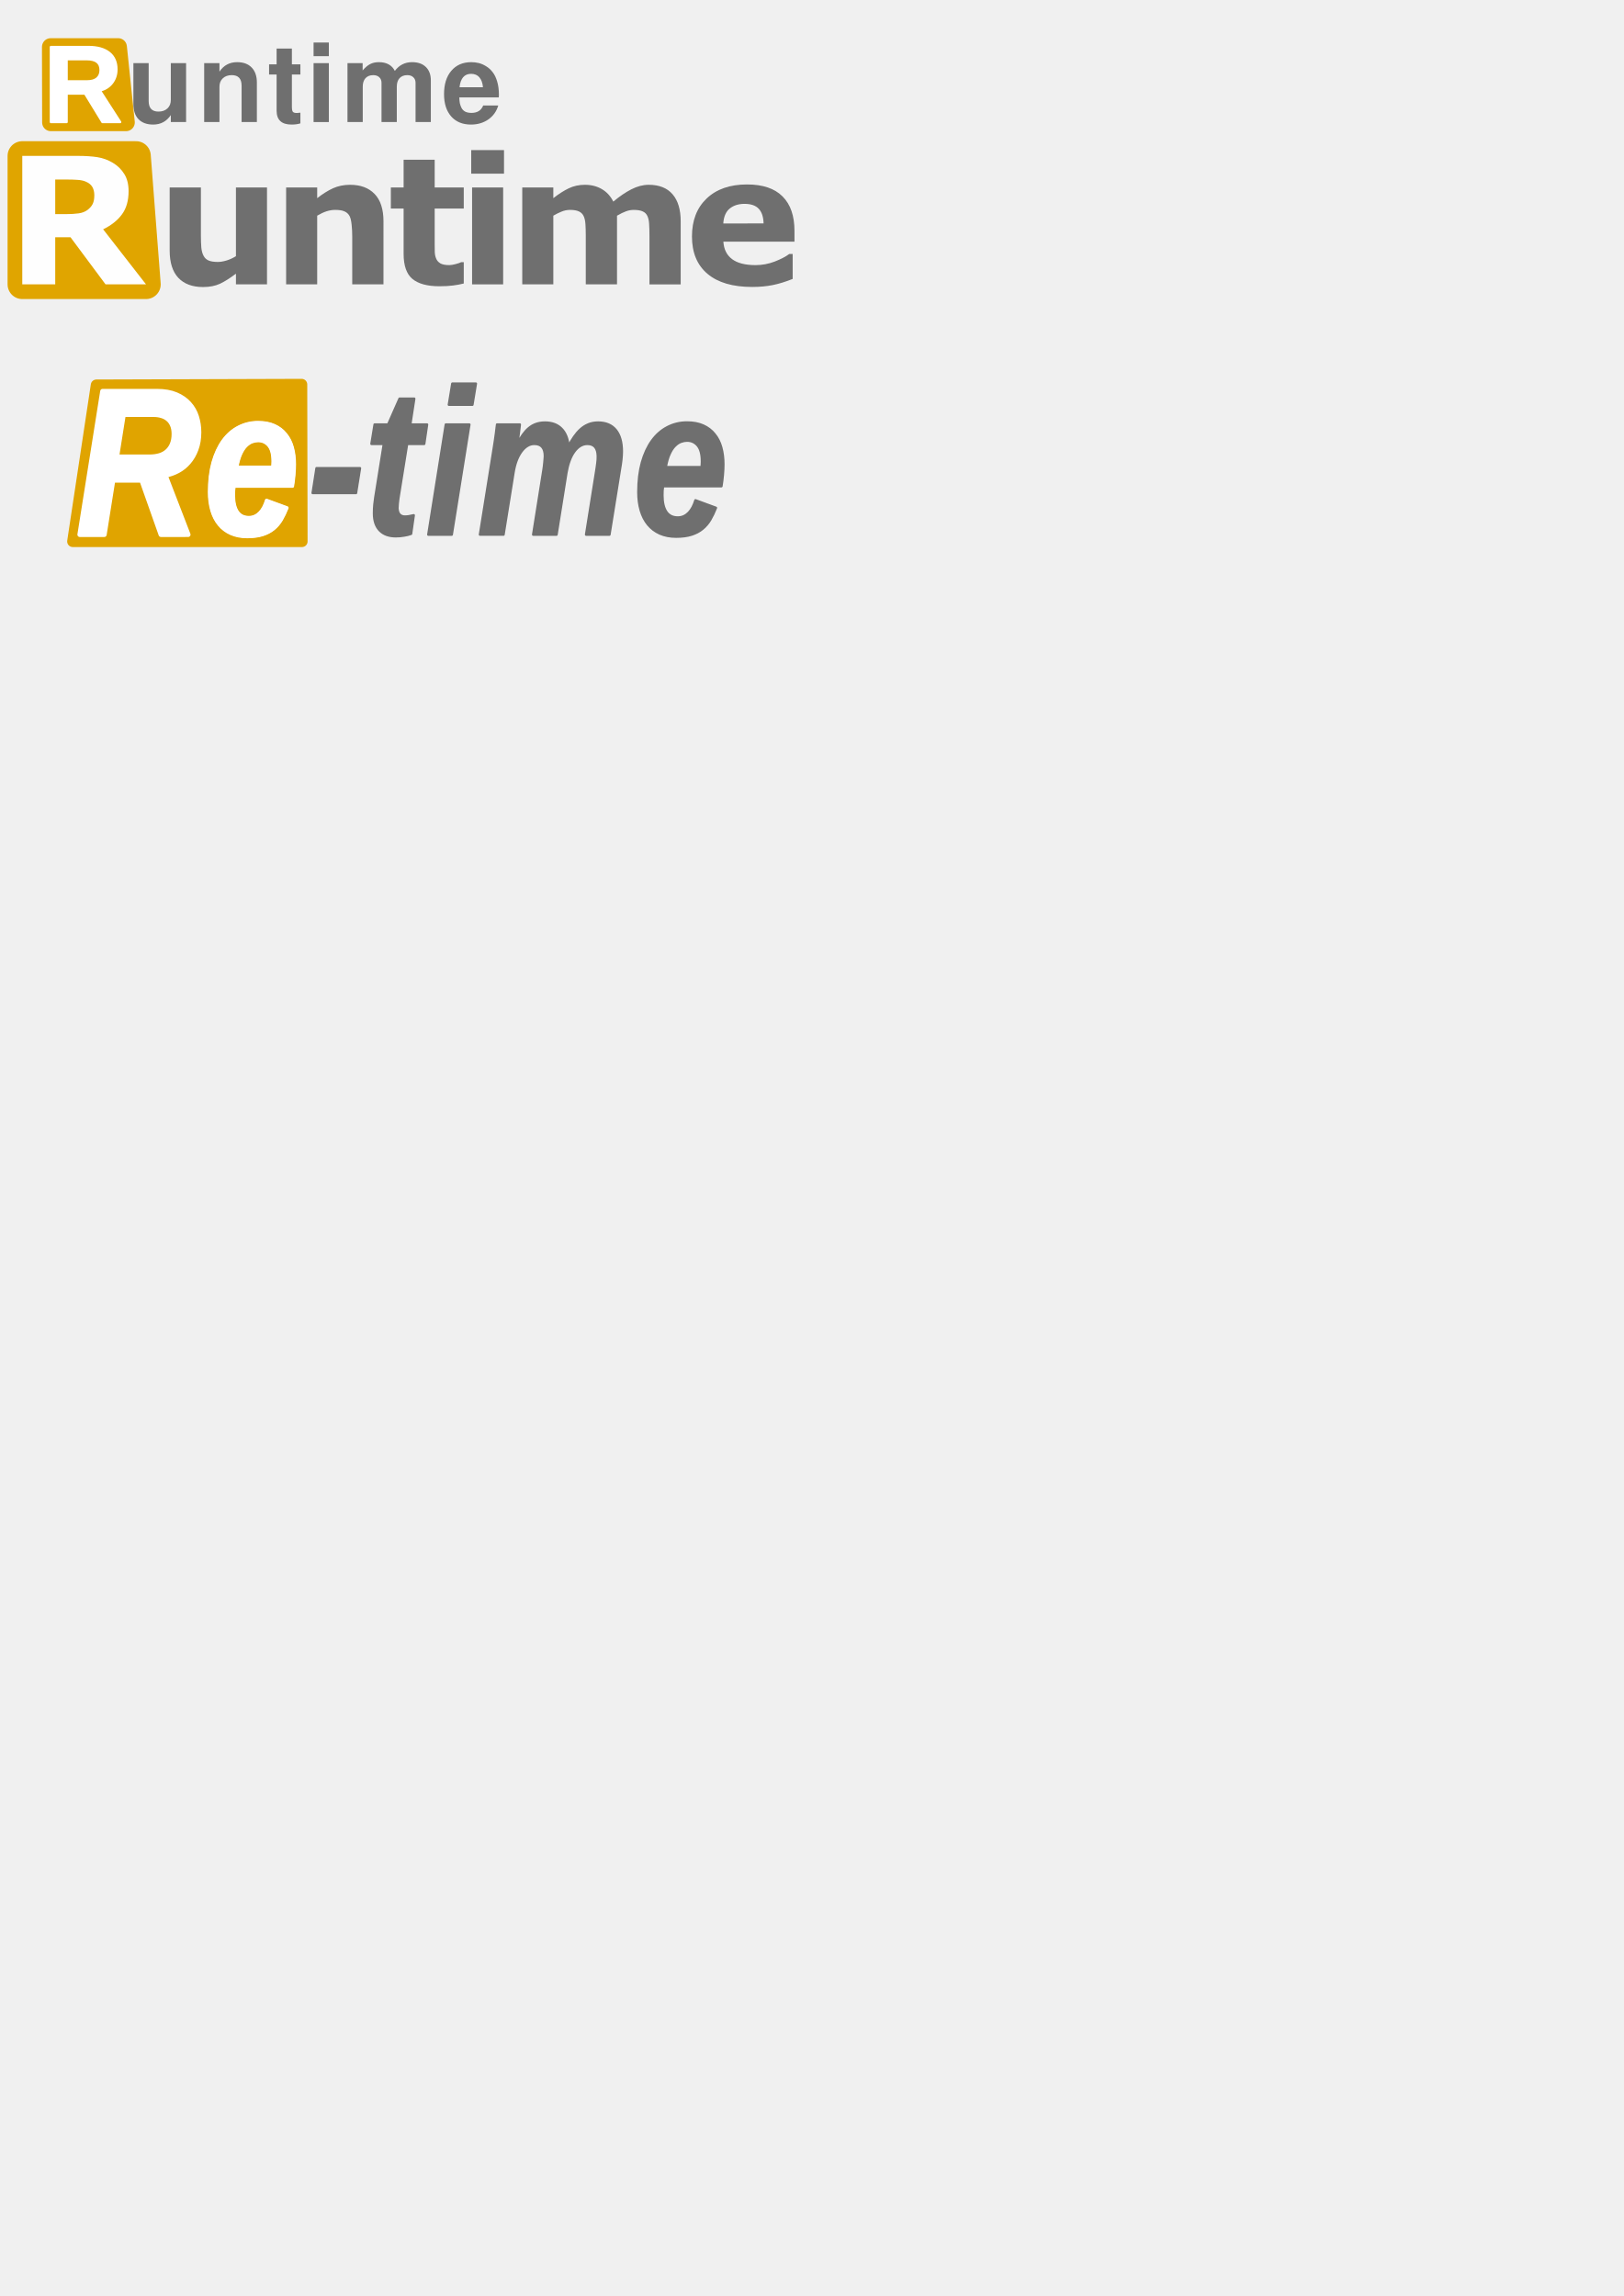
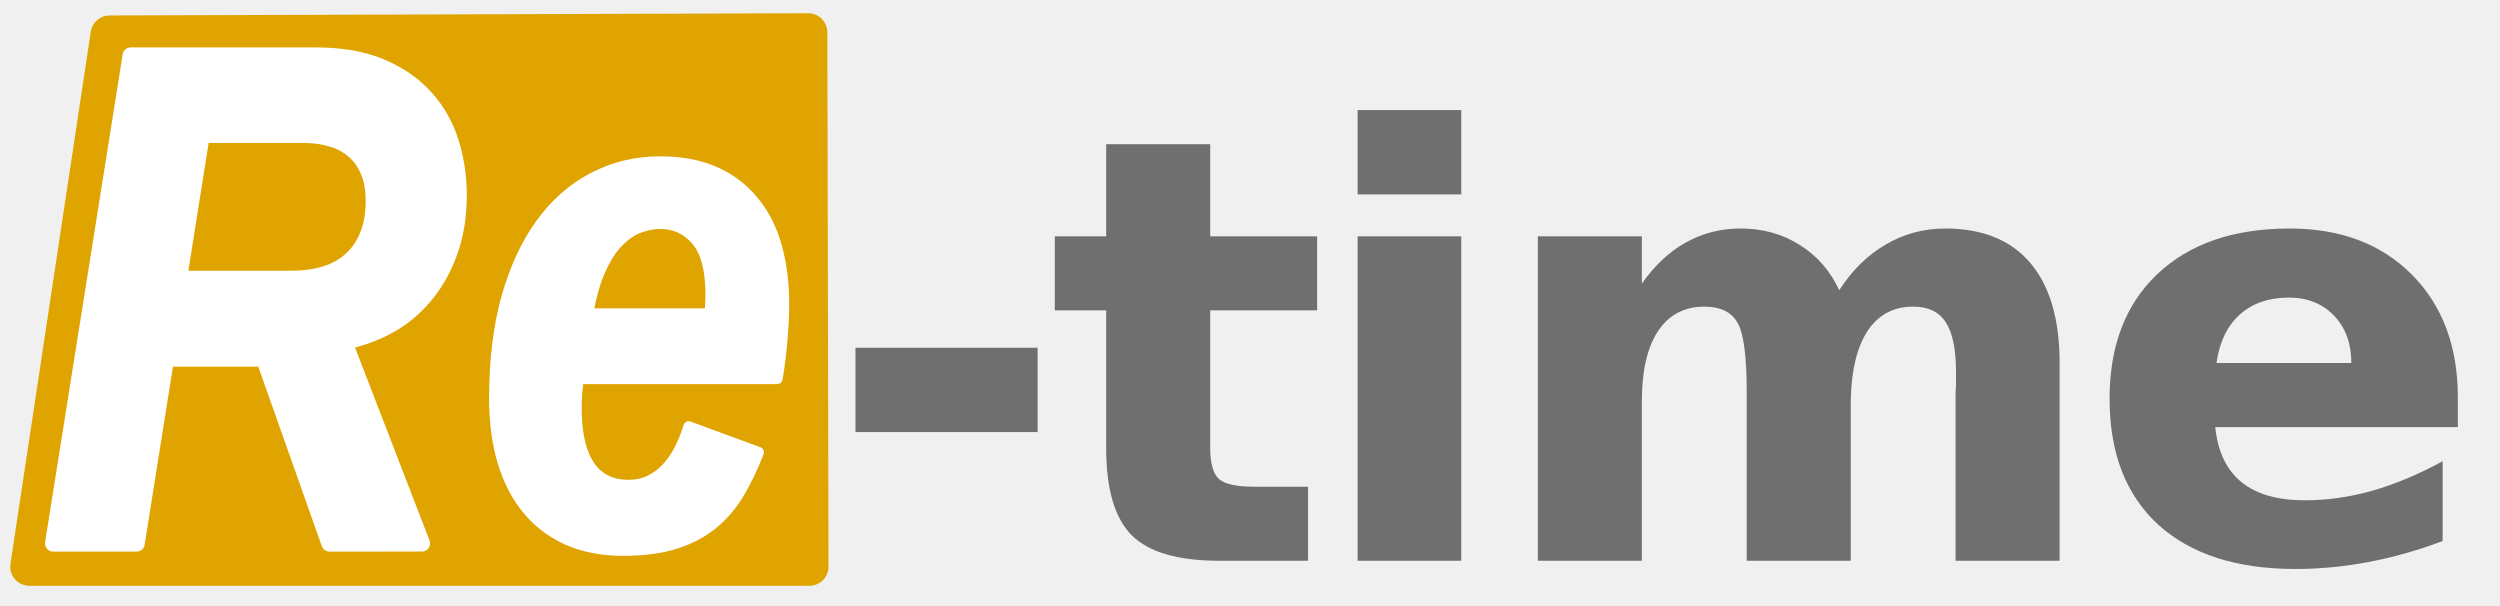
- <svg xmlns="http://www.w3.org/2000/svg" width="210mm" height="297mm" viewBox="0 0 210 297" version="1.1" id="svg1" xml:space="preserve">
+ <svg xmlns="http://www.w3.org/2000/svg" width="95mm" height="23mm" viewBox="0 0 95 23" version="1.1" id="svg1" xml:space="preserve">
  <defs id="defs1" />
  <g id="layer1">
-     <g id="g22" style="font-weight:bold;font-size:14.111px;line-height:0;font-family:FreeSans;-inkscape-font-specification:'FreeSans Bold';letter-spacing:0.505px;stroke-width:1.358;stroke-linecap:round;stroke-linejoin:round">
-       <path d="m 60.955,8.041 q 0.494,0 0.96,0.113 0.466,0.113 0.945,0.409 0.494,0.296 0.847,0.762 0.367,0.452 0.593,1.214 0.226,0.748 0.226,1.722 0,0.169 -0.014,0.339 h -5.108 q 0.014,0.437 0.071,0.762 0.071,0.31 0.226,0.621 0.169,0.296 0.48,0.466 0.325,0.155 0.804,0.155 1.129,0 1.51,-0.96 h 1.947 q -0.325,1.129 -1.284,1.806 -0.96,0.663 -2.244,0.663 -1.623,0 -2.554,-1.044 -0.931,-1.058 -0.931,-2.893 0,-1.919 0.945,-3.02 Q 59.318,8.041 60.955,8.041 Z m 1.51,3.246 q -0.071,-0.833 -0.466,-1.284 -0.381,-0.452 -1.072,-0.452 -1.298,0 -1.496,1.736 z" id="path16" style="fill:#6f6f6f;fill-opacity:1" />
-       <path d="m 44.941,8.168 h 1.961 V 9.114 Q 47.397,8.535 47.862,8.295 48.342,8.041 48.991,8.041 q 1.496,0 2.074,1.129 Q 51.912,8.041 53.295,8.041 q 1.143,0 1.778,0.621 0.649,0.621 0.649,1.736 v 5.39 h -1.976 v -5.08 q 0,-0.452 -0.296,-0.72 -0.282,-0.268 -0.776,-0.268 -0.635,0 -1.002,0.395 -0.353,0.395 -0.353,1.101 v 4.572 h -1.976 v -5.08 q 0,-0.452 -0.296,-0.72 -0.282,-0.268 -0.776,-0.268 -0.635,0 -1.002,0.395 -0.353,0.395 -0.353,1.101 v 4.572 h -1.976 z" id="path15" style="fill:#6f6f6f;fill-opacity:1" />
-       <path id="path14" d="m 40.556,5.501 v 1.764 h 1.976 V 5.501 Z m 0,2.667 v 7.62 h 1.976 V 8.168 Z" style="fill:#6f6f6f;fill-opacity:1" />
-       <path d="m 38.851,8.324 v 1.312 h -1.101 v 4.149 q 0,0.508 0.127,0.677 0.127,0.155 0.522,0.155 0.155,0 0.452,-0.042 v 1.383 q -0.48,0.155 -1.143,0.155 -1.933,0 -1.933,-1.792 V 9.636 H 34.801 V 8.324 h 0.974 V 6.278 h 1.976 V 8.324 Z" id="path12" style="fill:#6f6f6f;fill-opacity:1" />
-       <path d="m 26.407,8.168 h 1.976 V 9.269 Q 29.201,8.041 30.669,8.041 q 1.214,0 1.877,0.691 0.677,0.691 0.677,1.947 v 5.108 h -1.976 v -4.699 q 0,-1.369 -1.27,-1.369 -0.72,0 -1.157,0.409 -0.437,0.409 -0.437,1.087 v 4.572 h -1.976 z" id="path11" style="fill:#6f6f6f;fill-opacity:1" />
-       <path d="m 24.068,15.788 h -1.976 v -0.903 q -0.818,1.228 -2.286,1.228 -1.214,0 -1.891,-0.691 -0.663,-0.691 -0.663,-1.947 V 8.168 h 1.976 v 4.897 q 0,1.369 1.27,1.369 0.72,0 1.157,-0.409 0.437,-0.409 0.437,-1.087 V 8.168 h 1.976 z" id="path10" style="fill:#6f6f6f;fill-opacity:1" />
-       <path style="font-weight:bold;font-size:14.111px;line-height:0;font-family:FreeSans;-inkscape-font-specification:'FreeSans Bold';letter-spacing:0.505px;fill:#e0a400;fill-opacity:1;stroke:#e0a400;stroke-width:2.258;stroke-linecap:round;stroke-linejoin:round;stroke-dasharray:none;stroke-opacity:1" d="m 6.557,6.069 h 8.727 l 1.019,9.769 H 6.579 Z" id="path22" />
-       <path style="font-weight:bold;font-size:14.111px;line-height:0;font-family:'Liberation Sans';-inkscape-font-specification:'Liberation Sans Bold';letter-spacing:0.505px;display:inline;fill:#ffffff;fill-opacity:1;stroke:#ffffff;stroke-width:0.3;stroke-linecap:round;stroke-linejoin:round;stroke-dasharray:none;stroke-opacity:1" d="M 13.252,15.788 10.999,12.102 H 8.615 v 3.686 H 6.583 V 6.08 h 4.851 q 1.736,0 2.68,0.751 0.944,0.744 0.944,2.143 0,1.02 -0.579,1.764 -0.579,0.737 -1.564,0.972 l 2.625,4.079 z M 13.011,9.057 q 0,-1.399 -1.791,-1.399 H 8.615 v 2.866 h 2.66 q 0.854,0 1.295,-0.386 0.441,-0.386 0.441,-1.082 z" id="path9" />
-     </g>
-     <g id="g11" transform="translate(-0.2069378,-29.30018)" style="font-weight:bold;font-size:14.111px;line-height:0;font-family:FreeSans;-inkscape-font-specification:'FreeSans Bold';letter-spacing:0.505px;stroke-width:1.358;stroke-linecap:round;stroke-linejoin:round">
-       <path style="fill:#e0a500;fill-opacity:1;stroke:#e0a500;stroke-width:3.8;stroke-linecap:round;stroke-linejoin:round;stroke-dasharray:none;stroke-opacity:1" d="M 3.087,49.465 V 66.084 H 19.092 L 17.808,49.465 Z" id="path25" />
-       <path style="font-weight:900;font-size:22.858px;line-height:0;font-family:Nim;-inkscape-font-specification:'Nim Heavy';letter-spacing:-1.323px;fill:#6f6f6f;stroke-width:24.622;stroke-linecap:round;stroke-linejoin:round" d="m 102.961,60.559 h -9.197 q 0.089,1.473 1.116,2.255 1.038,0.781 3.047,0.781 1.272,0 2.467,-0.458 1.194,-0.458 1.886,-0.982 h 0.446 v 3.226 q -1.362,0.547 -2.567,0.792 -1.205,0.246 -2.668,0.246 -3.772,0 -5.781,-1.696 -2.009,-1.696 -2.009,-4.833 0,-3.103 1.897,-4.911 1.909,-1.819 5.223,-1.819 3.058,0 4.598,1.551 1.54,1.54 1.54,4.442 z m -3.996,-2.355 q -0.033,-1.261 -0.625,-1.897 -0.592,-0.636 -1.842,-0.636 -1.161,0 -1.909,0.603 -0.748,0.603 -0.837,1.931 z" id="path24" />
-       <path style="font-weight:900;font-size:22.858px;line-height:0;font-family:Nim;-inkscape-font-specification:'Nim Heavy';letter-spacing:-1.323px;fill:#6f6f6f;stroke-width:24.622;stroke-linecap:round;stroke-linejoin:round" d="m 80.008,57.199 v 8.884 h -4.04 v -6.261 q 0,-0.915 -0.045,-1.551 -0.045,-0.647 -0.246,-1.049 -0.201,-0.402 -0.614,-0.58 -0.402,-0.19 -1.138,-0.19 -0.592,0 -1.15,0.246 -0.558,0.234 -1.004,0.502 v 8.884 h -4.018 V 53.55 h 4.018 v 1.384 q 1.038,-0.815 1.987,-1.272 0.949,-0.458 2.098,-0.458 1.239,0 2.188,0.558 0.949,0.547 1.484,1.618 1.205,-1.016 2.344,-1.596 1.138,-0.58 2.232,-0.58 2.031,0 3.08,1.217 1.06,1.217 1.06,3.505 v 8.159 H 84.205 v -6.261 q 0,-0.926 -0.045,-1.563 -0.033,-0.636 -0.234,-1.038 -0.19,-0.402 -0.603,-0.58 -0.413,-0.19 -1.161,-0.19 -0.502,0 -0.982,0.179 -0.48,0.167 -1.172,0.569 z" id="path23" />
-       <path id="path21" style="font-weight:900;font-size:22.858px;line-height:0;font-family:Nim;-inkscape-font-specification:'Nim Heavy';letter-spacing:-1.323px;fill:#6f6f6f;stroke-width:24.622;stroke-linecap:round;stroke-linejoin:round" d="m 65.281,66.084 h -4.018 V 53.55 h 4.018 z M 65.393,51.764 h -4.241 v -3.047 h 4.241 z" />
-       <path style="font-weight:900;font-size:22.858px;line-height:0;font-family:Nim;-inkscape-font-specification:'Nim Heavy';letter-spacing:-1.323px;fill:#6f6f6f;stroke-width:24.622;stroke-linecap:round;stroke-linejoin:round" d="m 60.187,65.972 q -0.647,0.167 -1.373,0.257 -0.725,0.1 -1.775,0.1 -2.344,0 -3.493,-0.949 -1.138,-0.949 -1.138,-3.248 v -5.86 h -1.652 v -2.723 h 1.652 v -3.583 h 4.018 v 3.583 h 3.761 v 2.723 h -3.761 v 4.442 q 0,0.659 0.011,1.15 0.011,0.491 0.179,0.882 0.156,0.391 0.547,0.625 0.402,0.223 1.161,0.223 0.313,0 0.815,-0.134 0.513,-0.134 0.714,-0.246 h 0.335 z" id="path20" />
-       <path style="font-weight:900;font-size:22.858px;line-height:0;font-family:Nim;-inkscape-font-specification:'Nim Heavy';letter-spacing:-1.323px;fill:#6f6f6f;stroke-width:24.622;stroke-linecap:round;stroke-linejoin:round" d="m 49.802,66.084 h -4.04 v -6.217 q 0,-0.759 -0.078,-1.507 -0.078,-0.759 -0.268,-1.116 -0.223,-0.413 -0.659,-0.603 -0.424,-0.19 -1.194,-0.19 -0.547,0 -1.116,0.179 -0.558,0.179 -1.217,0.569 v 8.884 H 37.212 V 53.55 h 4.018 v 1.384 q 1.071,-0.837 2.054,-1.284 0.993,-0.446 2.199,-0.446 2.031,0 3.17,1.183 1.15,1.183 1.15,3.538 z" id="path19" />
-       <path style="font-weight:900;font-size:22.858px;line-height:0;font-family:Nim;-inkscape-font-specification:'Nim Heavy';letter-spacing:-1.323px;fill:#6f6f6f;stroke-width:24.622;stroke-linecap:round;stroke-linejoin:round" d="m 34.74,66.084 h -4.018 v -1.384 q -1.116,0.848 -2.042,1.295 -0.926,0.435 -2.21,0.435 -2.076,0 -3.203,-1.194 -1.116,-1.194 -1.116,-3.527 v -8.159 h 4.04 v 6.217 q 0,0.949 0.056,1.585 0.067,0.625 0.29,1.038 0.212,0.413 0.636,0.603 0.435,0.19 1.205,0.19 0.513,0 1.138,-0.19 0.625,-0.19 1.205,-0.558 v -8.884 h 4.018 z" id="path16-1" />
-       <path style="font-weight:900;font-size:22.858px;line-height:0;font-family:Nim;-inkscape-font-specification:'Nim Heavy';letter-spacing:-1.323px;fill:#fefefe;fill-opacity:1;stroke-width:24.622;stroke-linecap:round;stroke-linejoin:round" d="m 12.406,54.554 q 0,-0.625 -0.257,-1.071 -0.257,-0.446 -0.882,-0.703 -0.435,-0.179 -1.016,-0.212 -0.58,-0.045 -1.35,-0.045 H 7.35 v 4.476 h 1.317 q 1.027,0 1.719,-0.1 0.692,-0.1 1.161,-0.458 0.446,-0.346 0.647,-0.759 0.212,-0.424 0.212,-1.127 z m 6.685,11.529 H 13.857 L 9.326,59.99 H 7.35 v 6.094 H 3.087 V 49.465 h 7.188 q 1.473,0 2.534,0.167 1.06,0.167 1.987,0.725 0.938,0.558 1.484,1.451 0.558,0.882 0.558,2.221 0,1.842 -0.859,3.002 -0.848,1.161 -2.433,1.931 z" id="text11" />
-     </g>
    <g id="g32">
-       <path style="font-style:italic;font-weight:bold;font-stretch:condensed;font-size:26.949px;line-height:0;font-family:'Liberation Sans Narrow';-inkscape-font-specification:'Liberation Sans Narrow Bold Italic Condensed';letter-spacing:0.536px;fill:#6f6f6f;stroke:#6f6f6f;stroke-width:0.318;stroke-linecap:round;stroke-linejoin:round;stroke-opacity:1" d="m 85.748,62.891 q -0.039,0.289 -0.066,0.579 -0.013,0.289 -0.013,0.592 0,1.395 0.5,2.145 0.5,0.737 1.487,0.737 0.447,0 0.803,-0.171 0.355,-0.171 0.632,-0.461 0.289,-0.303 0.5,-0.711 0.211,-0.408 0.355,-0.882 l 2.645,0.974 q -0.329,0.842 -0.737,1.54 -0.408,0.684 -1,1.171 -0.592,0.487 -1.421,0.75 -0.829,0.263 -1.987,0.263 -1.184,0 -2.105,-0.408 -0.908,-0.408 -1.526,-1.158 -0.618,-0.75 -0.934,-1.816 -0.316,-1.066 -0.316,-2.382 0,-2.158 0.461,-3.829 0.474,-1.671 1.303,-2.816 0.842,-1.158 2,-1.75 1.158,-0.605 2.526,-0.605 1.211,0 2.092,0.395 0.882,0.395 1.461,1.118 0.592,0.711 0.868,1.711 0.276,0.987 0.276,2.184 0,0.592 -0.066,1.368 -0.066,0.763 -0.184,1.461 z m 5,-2.461 q 0.026,-0.211 0.026,-0.382 0.013,-0.171 0.013,-0.355 0,-1.408 -0.539,-2.053 -0.539,-0.645 -1.395,-0.645 -0.368,0 -0.776,0.145 -0.408,0.145 -0.803,0.539 -0.382,0.382 -0.684,1.053 -0.303,0.658 -0.487,1.697 z" id="path32" />
-       <path style="font-style:italic;font-weight:bold;font-stretch:condensed;font-size:26.949px;line-height:0;font-family:'Liberation Sans Narrow';-inkscape-font-specification:'Liberation Sans Narrow Bold Italic Condensed';letter-spacing:0.536px;fill:#6f6f6f;stroke:#6f6f6f;stroke-width:0.318;stroke-linecap:round;stroke-linejoin:round;stroke-opacity:1" d="m 75.961,57.417 q -0.487,0 -0.921,0.263 -0.434,0.263 -0.79,0.763 -0.355,0.487 -0.605,1.184 -0.25,0.684 -0.395,1.54 l -1.276,7.987 h -3.013 l 1.329,-8.356 q 0,0 0.066,-0.461 0.026,-0.237 0.053,-0.487 0.026,-0.25 0.039,-0.461 0.026,-0.224 0.026,-0.382 0,-1.592 -1.368,-1.592 -0.5,0 -0.934,0.276 -0.421,0.263 -0.776,0.763 -0.355,0.487 -0.618,1.197 -0.25,0.697 -0.382,1.553 l -1.276,7.948 h -3.04 l 1.79,-11.198 q 0.079,-0.447 0.145,-0.934 l 0.132,-0.947 0.092,-0.75 q 0.039,-0.316 0.053,-0.408 h 2.934 q 0,0.066 -0.039,0.355 -0.026,0.289 -0.079,0.671 -0.053,0.368 -0.105,0.763 -0.039,0.382 -0.079,0.645 h 0.026 q 0.329,-0.618 0.684,-1.118 0.355,-0.5 0.763,-0.842 0.421,-0.355 0.934,-0.539 0.513,-0.184 1.158,-0.184 1.342,0 2.119,0.79 0.776,0.776 0.921,2.263 0.342,-0.658 0.724,-1.211 0.382,-0.553 0.829,-0.961 0.461,-0.421 1.013,-0.645 0.553,-0.237 1.263,-0.237 1.487,0 2.276,0.961 0.79,0.961 0.79,2.776 0,0.474 -0.066,1.066 -0.066,0.592 -0.158,1.092 l -1.382,8.593 H 75.804 l 1.316,-8.25 q 0.026,-0.197 0.066,-0.434 0.039,-0.25 0.066,-0.487 0.039,-0.25 0.053,-0.487 0.013,-0.237 0.013,-0.421 v -0.066 q -0.026,-1.592 -1.355,-1.592 z" id="path31" />
-       <path id="path30" style="font-style:italic;font-weight:bold;font-stretch:condensed;font-size:26.949px;line-height:0;font-family:'Liberation Sans Narrow';-inkscape-font-specification:'Liberation Sans Narrow Bold Italic Condensed';letter-spacing:0.536px;fill:#6f6f6f;stroke:#6f6f6f;stroke-width:0.318;stroke-linecap:round;stroke-linejoin:round;stroke-opacity:1" d="M 58.503 49.627 L 58.056 52.351 L 61.095 52.351 L 61.543 49.627 L 58.503 49.627 z M 57.661 54.917 L 55.398 69.154 L 58.424 69.154 L 60.701 54.917 L 57.661 54.917 z " />
-       <path style="font-style:italic;font-weight:bold;font-stretch:condensed;font-size:26.949px;line-height:0;font-family:'Liberation Sans Narrow';-inkscape-font-specification:'Liberation Sans Narrow Bold Italic Condensed';letter-spacing:0.536px;fill:#6f6f6f;stroke:#6f6f6f;stroke-width:0.318;stroke-linecap:round;stroke-linejoin:round;stroke-opacity:1" d="m 53.164,69.049 q -0.395,0.145 -0.908,0.224 -0.5,0.092 -1.079,0.092 -0.632,0 -1.158,-0.184 -0.513,-0.184 -0.882,-0.553 -0.368,-0.368 -0.566,-0.921 -0.197,-0.566 -0.197,-1.303 0,-0.592 0.053,-1.145 0.066,-0.566 0.118,-0.921 l 1.105,-6.921 h -1.605 l 0.408,-2.5 h 1.75 L 51.677,51.574 h 1.895 l -0.513,3.342 h 2.171 l -0.368,2.5 h -2.211 l -1.132,7.04 q -0.039,0.263 -0.079,0.645 -0.039,0.368 -0.039,0.632 0.026,0.553 0.276,0.829 0.263,0.263 0.671,0.263 0.263,0 0.526,-0.039 0.263,-0.053 0.632,-0.132 z" id="path28" />
-       <path style="font-style:italic;font-weight:bold;font-stretch:condensed;font-size:26.949px;line-height:0;font-family:'Liberation Sans Narrow';-inkscape-font-specification:'Liberation Sans Narrow Bold Italic Condensed';letter-spacing:0.536px;fill:#6f6f6f;stroke:#ffffff;stroke-width:0.318;stroke-linecap:round;stroke-linejoin:round" d="m 40.438,63.772 0.5,-3.211 h 5.619 l -0.513,3.211 z" id="path27" />
-       <path style="fill:#e0a400;fill-opacity:1;stroke:#e0a400;stroke-width:1.45;stroke-linecap:round;stroke-linejoin:round;stroke-dasharray:none;stroke-opacity:1" d="m 12.465,49.816 26.547,-0.085 0.044,20.307 H 9.412 Z" id="path33" />
-       <path style="font-style:italic;font-weight:bold;font-stretch:condensed;font-size:26.949px;line-height:0;font-family:'Liberation Sans Narrow';-inkscape-font-specification:'Liberation Sans Narrow Bold Italic Condensed';letter-spacing:0.536px;fill:#e0a400;stroke:#ffffff;stroke-width:0.318;stroke-linecap:round;stroke-linejoin:round;fill-opacity:1" d="m 30.275,62.891 q -0.039,0.289 -0.066,0.579 -0.013,0.289 -0.013,0.592 0,1.395 0.5,2.145 0.5,0.737 1.487,0.737 0.447,0 0.803,-0.171 0.355,-0.171 0.632,-0.461 0.289,-0.303 0.5,-0.711 0.211,-0.408 0.355,-0.882 l 2.645,0.974 q -0.329,0.842 -0.737,1.54 -0.408,0.684 -1,1.171 -0.592,0.487 -1.421,0.75 -0.829,0.263 -1.987,0.263 -1.184,0 -2.105,-0.408 Q 28.959,68.602 28.341,67.852 27.722,67.102 27.407,66.036 27.091,64.97 27.091,63.654 q 0,-2.158 0.461,-3.829 0.474,-1.671 1.303,-2.816 0.842,-1.158 2,-1.75 1.158,-0.605 2.526,-0.605 1.211,0 2.092,0.395 0.882,0.395 1.461,1.118 0.592,0.711 0.868,1.711 0.276,0.987 0.276,2.184 0,0.592 -0.066,1.368 -0.066,0.763 -0.184,1.461 z m 5,-2.461 q 0.026,-0.211 0.026,-0.382 0.013,-0.171 0.013,-0.355 0,-1.408 -0.539,-2.053 -0.54,-0.645 -1.395,-0.645 -0.368,0 -0.776,0.145 -0.408,0.145 -0.803,0.539 -0.382,0.382 -0.684,1.053 -0.303,0.658 -0.487,1.697 z" id="path26" />
-       <path style="font-style:italic;font-weight:bold;font-stretch:condensed;font-size:26.949px;line-height:0;font-family:'Liberation Sans Narrow';-inkscape-font-specification:'Liberation Sans Narrow Bold Italic Condensed';letter-spacing:0.536px;fill:#ffffff;stroke:#ffffff;stroke-width:0.618;stroke-linecap:round;stroke-linejoin:round;fill-opacity:1;stroke-dasharray:none" d="m 20.818,69.154 -2.487,-7.027 h -3.724 l -1.118,7.027 h -3.171 l 2.948,-18.54 h 7.027 q 1.461,0 2.487,0.434 1.026,0.434 1.684,1.171 0.658,0.724 0.961,1.684 0.303,0.961 0.303,2.013 0,1.237 -0.368,2.211 -0.355,0.961 -0.961,1.658 -0.592,0.697 -1.382,1.118 -0.79,0.421 -1.645,0.579 l 2.961,7.671 z M 19.331,59.101 q 0.724,0 1.303,-0.171 0.579,-0.171 0.987,-0.539 0.421,-0.368 0.645,-0.921 0.237,-0.566 0.237,-1.329 0,-0.684 -0.211,-1.158 -0.211,-0.487 -0.566,-0.776 -0.355,-0.303 -0.829,-0.434 -0.474,-0.145 -1.013,-0.145 h -3.921 l -0.868,5.474 z" id="text22" />
-       <path style="font-style:italic;font-weight:bold;font-stretch:condensed;font-size:26.949px;line-height:0;font-family:'Liberation Sans Narrow';-inkscape-font-specification:'Liberation Sans Narrow Bold Italic Condensed';letter-spacing:0.536px;fill:#ffffff;stroke:#ffffff;stroke-width:0.418;stroke-linecap:round;stroke-linejoin:round;fill-opacity:1;stroke-dasharray:none;stroke-opacity:1" d="m 30.275,62.891 q -0.039,0.289 -0.066,0.579 -0.013,0.289 -0.013,0.592 0,1.395 0.5,2.145 0.5,0.737 1.487,0.737 0.447,0 0.803,-0.171 0.355,-0.171 0.632,-0.461 0.289,-0.303 0.5,-0.711 0.211,-0.408 0.355,-0.882 l 2.645,0.974 q -0.329,0.842 -0.737,1.54 -0.408,0.684 -1,1.171 -0.592,0.487 -1.421,0.75 -0.829,0.263 -1.987,0.263 -1.184,0 -2.105,-0.408 Q 28.959,68.602 28.341,67.852 27.722,67.102 27.407,66.036 27.091,64.97 27.091,63.654 q 0,-2.158 0.461,-3.829 0.474,-1.671 1.303,-2.816 0.842,-1.158 2,-1.75 1.158,-0.605 2.526,-0.605 1.211,0 2.092,0.395 0.882,0.395 1.461,1.118 0.592,0.711 0.868,1.711 0.276,0.987 0.276,2.184 0,0.592 -0.066,1.368 -0.066,0.763 -0.184,1.461 z m 5,-2.461 q 0.026,-0.211 0.026,-0.382 0.013,-0.171 0.013,-0.355 0,-1.408 -0.539,-2.053 -0.54,-0.645 -1.395,-0.645 -0.368,0 -0.776,0.145 -0.408,0.145 -0.803,0.539 -0.382,0.382 -0.684,1.053 -0.303,0.658 -0.487,1.697 z" id="path34" />
-       <path style="font-style:italic;font-weight:bold;font-stretch:condensed;font-size:26.949px;line-height:0;font-family:'Liberation Sans Narrow';-inkscape-font-specification:'Liberation Sans Narrow Bold Italic Condensed';letter-spacing:0.536px;fill:#6f6f6f;stroke:#6f6f6f;stroke-width:0.318;stroke-linecap:round;stroke-linejoin:round;stroke-opacity:1" d="m 40.438,63.772 0.5,-3.211 h 5.619 l -0.513,3.211 z" id="path35" />
+       <text xml:space="preserve" style="font-style:normal;font-variant:normal;font-weight:bold;font-stretch:normal;font-size:22.548px;line-height:0;font-family:'DejaVu Sans';-inkscape-font-specification:'DejaVu Sans Bold';text-align:start;letter-spacing:-0.864px;writing-mode:lr-tb;direction:ltr;text-anchor:start;fill:#6f6f6f;fill-opacity:1;stroke:none;stroke-width:0.371;stroke-linecap:round;stroke-linejoin:round;stroke-opacity:1" x="31.291" y="21.307" id="text1">
+         <tspan id="tspan1" style="font-style:normal;font-variant:normal;font-weight:bold;font-stretch:normal;font-family:'DejaVu Sans';-inkscape-font-specification:'DejaVu Sans Bold';letter-spacing:-0.864px;fill:#6f6f6f;fill-opacity:1;stroke:none;stroke-width:0.371;stroke-opacity:1" x="31.291" y="21.307">-time</tspan>
+       </text>
+       <path style="fill:#e0a400;fill-opacity:1;stroke:#e0a400;stroke-width:1.45;stroke-linecap:round;stroke-linejoin:round;stroke-dasharray:none;stroke-opacity:1" d="m 4.167,1.313 26.547,-0.085 0.044,20.307 H 1.114 Z" id="path33-3" />
+       <path style="font-style:italic;font-weight:bold;font-stretch:condensed;font-size:26.949px;line-height:0;font-family:'Liberation Sans Narrow';-inkscape-font-specification:'Liberation Sans Narrow Bold Italic Condensed';letter-spacing:0.536px;fill:#ffffff;fill-opacity:1;stroke:#ffffff;stroke-width:0.418;stroke-linecap:round;stroke-linejoin:round;stroke-dasharray:none;stroke-opacity:1" d="m 21.977,14.388 q -0.039,0.289 -0.066,0.579 -0.013,0.289 -0.013,0.592 0,1.395 0.5,2.145 0.5,0.737 1.487,0.737 0.447,0 0.803,-0.171 0.355,-0.171 0.632,-0.461 0.289,-0.303 0.5,-0.711 0.211,-0.408 0.355,-0.882 l 2.645,0.974 q -0.329,0.842 -0.737,1.54 -0.408,0.684 -1,1.171 -0.592,0.487 -1.421,0.75 -0.829,0.263 -1.987,0.263 -1.184,0 -2.105,-0.408 -0.908,-0.408 -1.526,-1.158 -0.618,-0.75 -0.934,-1.816 -0.316,-1.066 -0.316,-2.382 0,-2.158 0.461,-3.829 0.474,-1.671 1.303,-2.816 0.842,-1.158 2,-1.75 1.158,-0.605 2.526,-0.605 1.211,0 2.092,0.395 0.882,0.395 1.461,1.118 0.592,0.711 0.868,1.711 0.276,0.987 0.276,2.184 0,0.592 -0.066,1.368 -0.066,0.763 -0.184,1.461 z m 5,-2.461 q 0.026,-0.211 0.026,-0.382 0.013,-0.171 0.013,-0.355 0,-1.408 -0.539,-2.053 -0.54,-0.645 -1.395,-0.645 -0.368,0 -0.776,0.145 -0.408,0.145 -0.803,0.539 -0.382,0.382 -0.684,1.053 -0.303,0.658 -0.487,1.697 z" id="path34-75" />
+       <path style="font-style:italic;font-weight:bold;font-stretch:condensed;font-size:26.949px;line-height:0;font-family:'Liberation Sans Narrow';-inkscape-font-specification:'Liberation Sans Narrow Bold Italic Condensed';letter-spacing:0.536px;fill:#ffffff;fill-opacity:1;stroke:#ffffff;stroke-width:0.618;stroke-linecap:round;stroke-linejoin:round;stroke-dasharray:none" d="m 12.52,20.651 -2.487,-7.027 H 6.309 l -1.118,7.027 H 2.019 L 4.967,2.111 h 7.027 q 1.461,0 2.487,0.434 1.026,0.434 1.684,1.171 0.658,0.724 0.961,1.684 0.303,0.961 0.303,2.013 0,1.237 -0.368,2.211 -0.355,0.961 -0.961,1.658 -0.592,0.697 -1.382,1.118 -0.79,0.421 -1.645,0.579 l 2.961,7.671 z m -1.487,-10.053 q 0.724,0 1.303,-0.171 0.579,-0.171 0.987,-0.539 0.421,-0.368 0.645,-0.921 0.237,-0.566 0.237,-1.329 0,-0.684 -0.211,-1.158 -0.211,-0.487 -0.566,-0.776 -0.355,-0.303 -0.829,-0.434 -0.474,-0.145 -1.013,-0.145 H 7.664 L 6.796,10.598 Z" id="text22-9" />
    </g>
  </g>
</svg>
